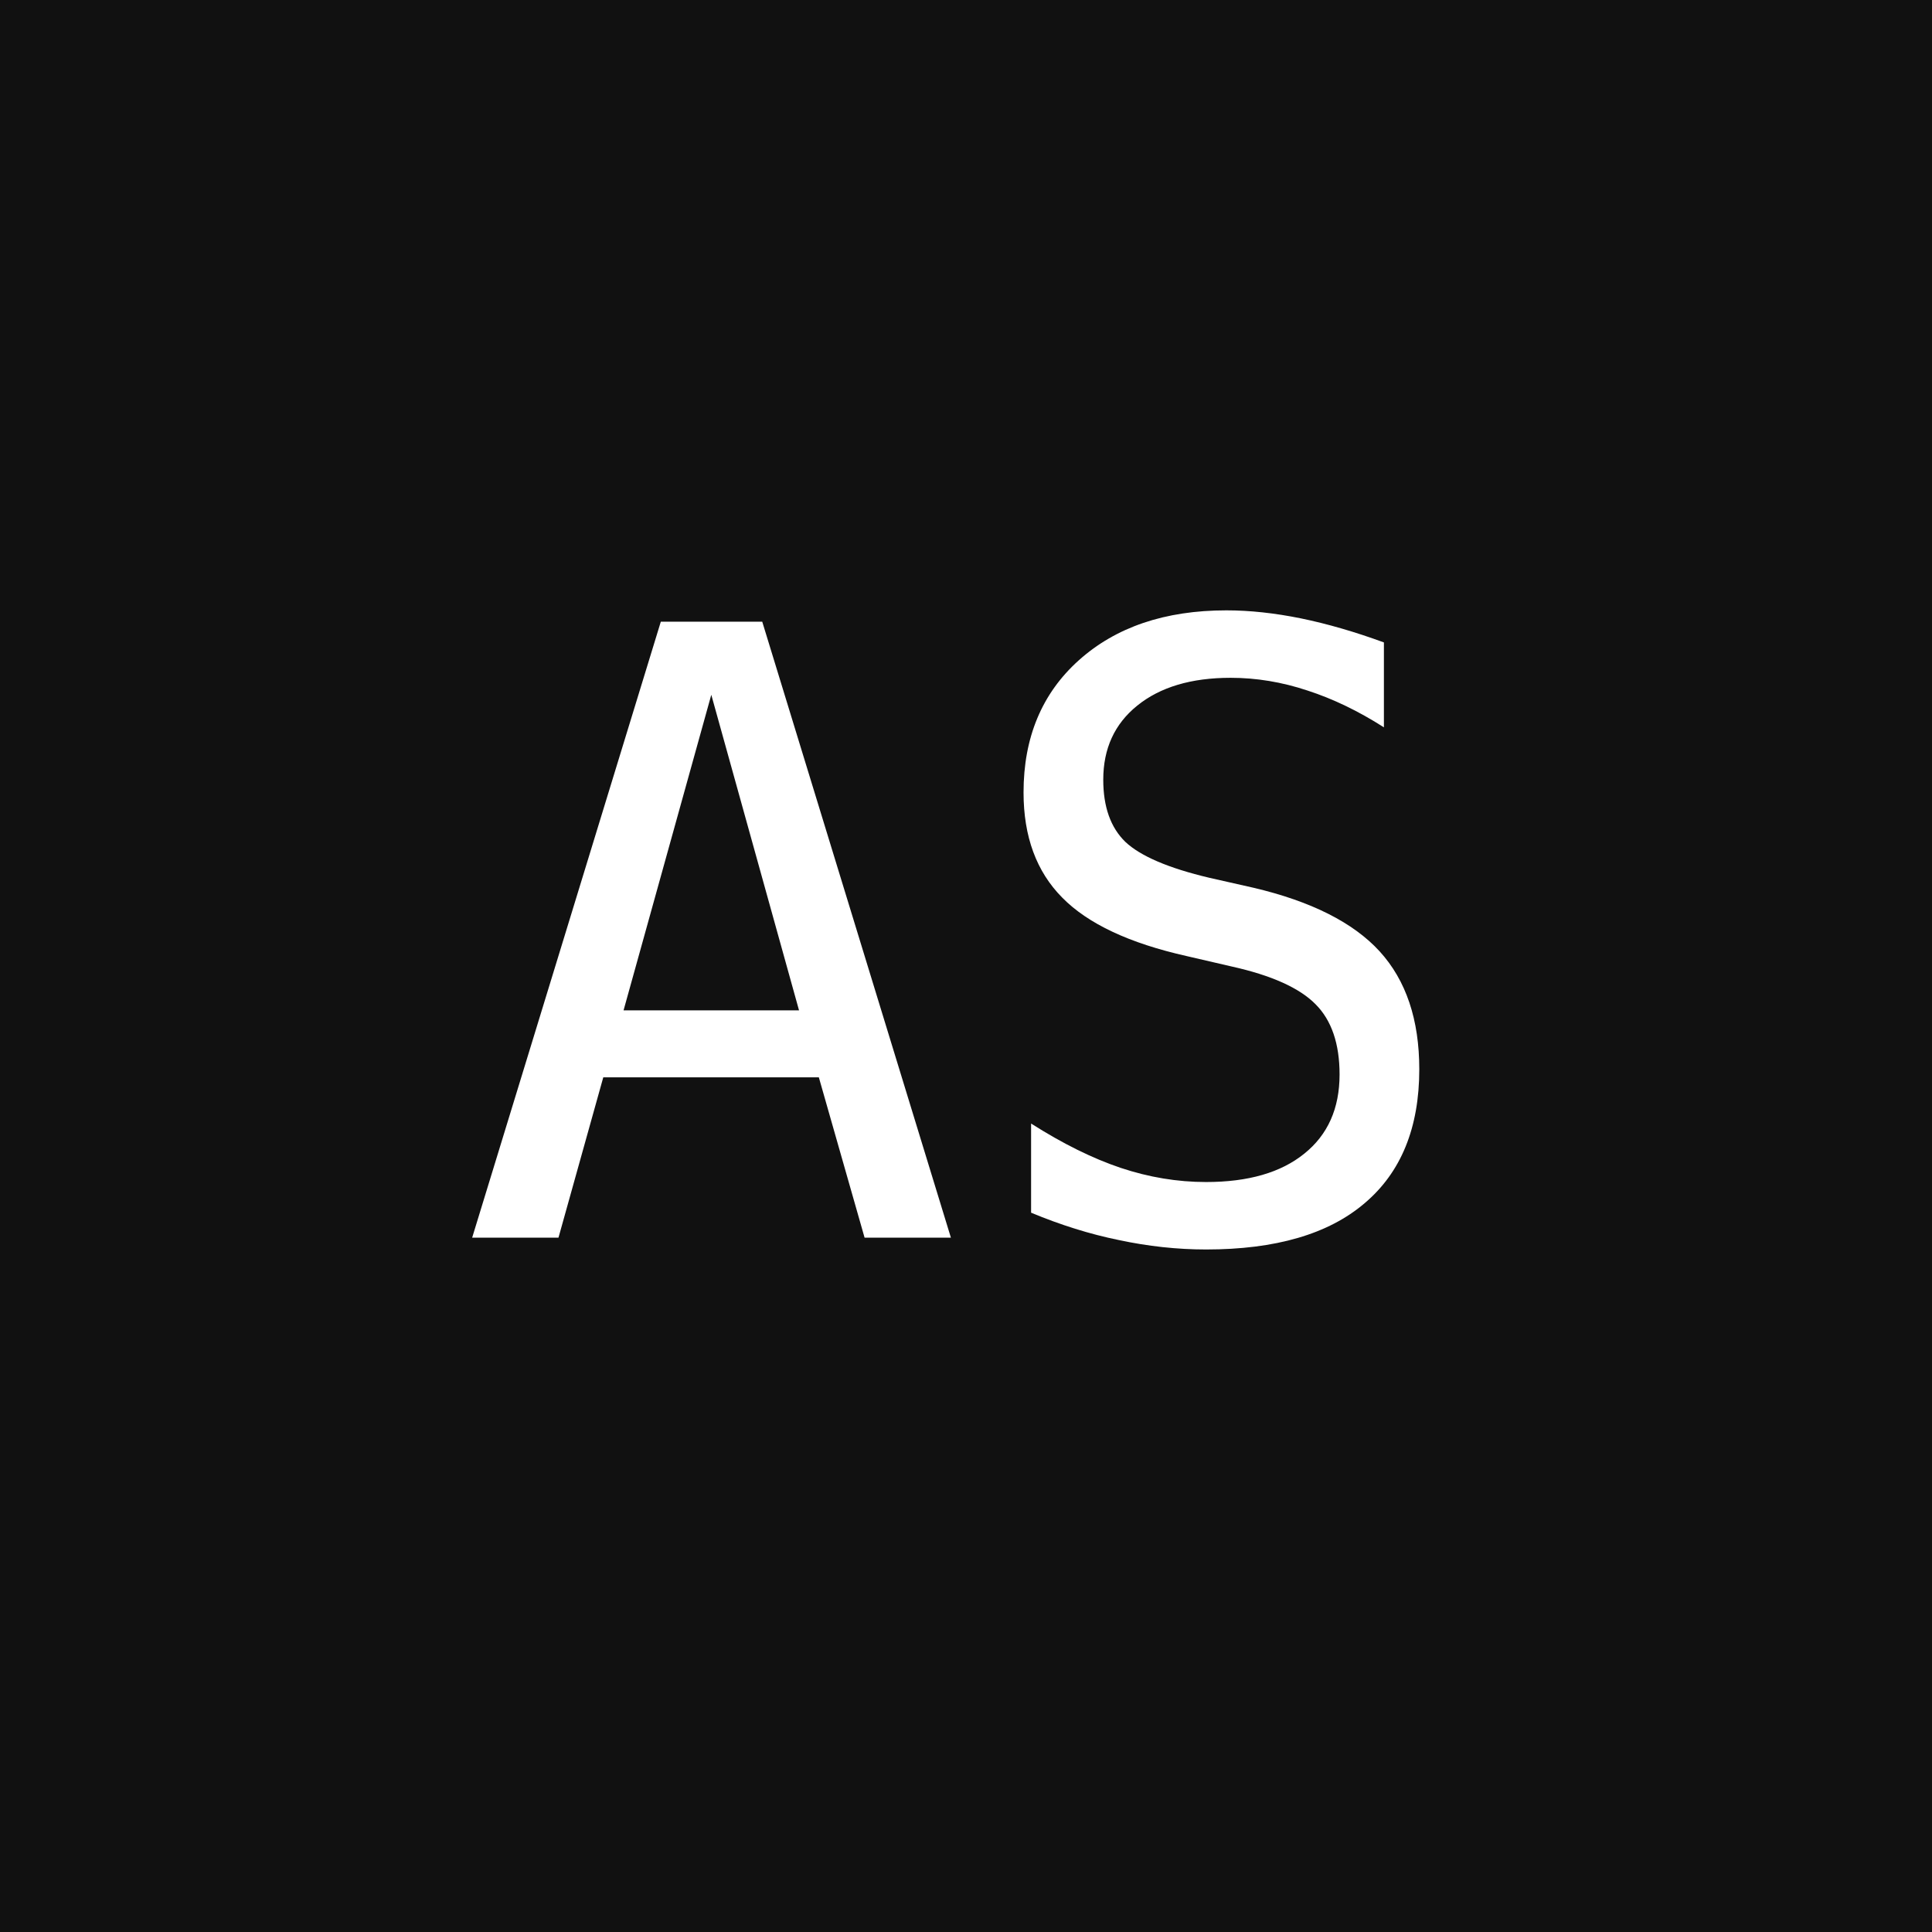
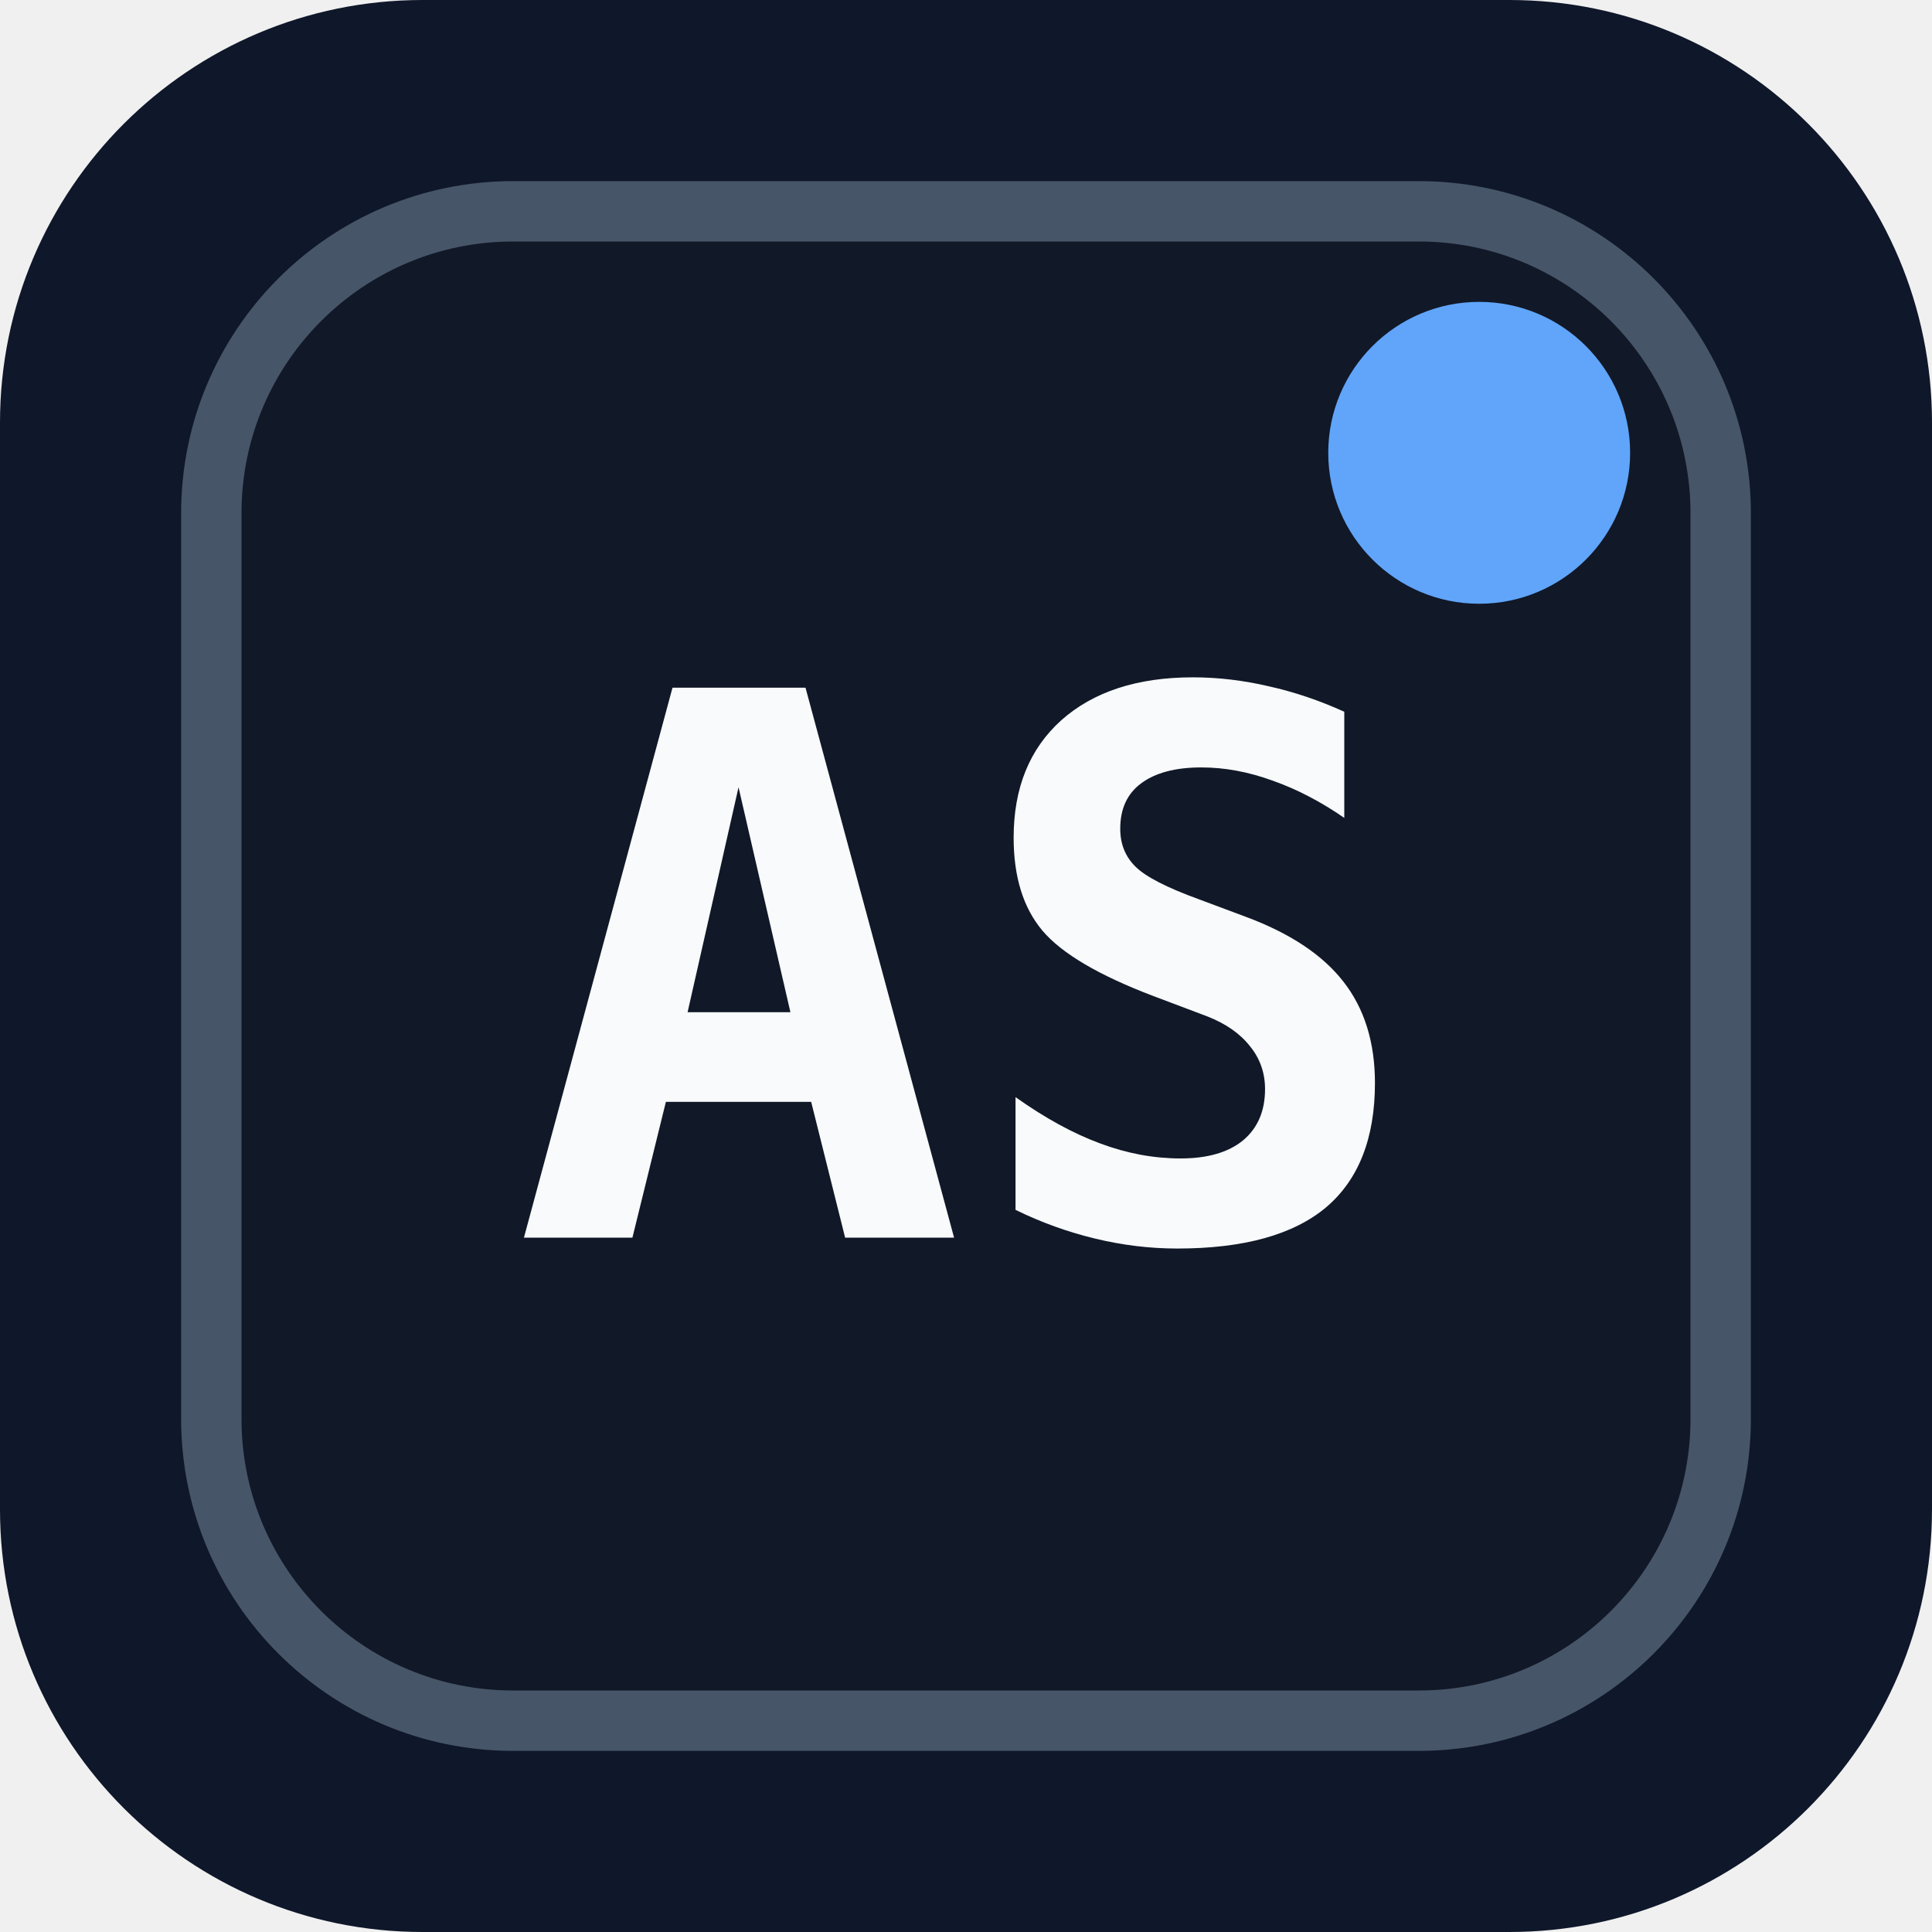
- <svg xmlns="http://www.w3.org/2000/svg" viewBox="0 0 64 64">
-   <rect width="64" height="64" fill="#111" />
-   <text x="32" y="41" fill="#fff" font-family="monospace" font-size="28" text-anchor="middle">AS</text>
+ <svg xmlns="http://www.w3.org/2000/svg" viewBox="0 0 64 64" role="img" aria-labelledby="favicon-title">
+   <rect width="64" height="64" rx="14" fill="#0f172a" />
+   <rect x="7" y="7" width="50" height="50" rx="10" fill="#111827" stroke="#475569" stroke-width="2" />
+   <circle cx="49" cy="15" r="5" fill="#60a5fa" />
+   <text x="32" y="41" fill="#f8fafc" font-family="DejaVu Sans Mono, monospace" font-size="25" font-weight="700" text-anchor="middle">AS</text>
</svg>
